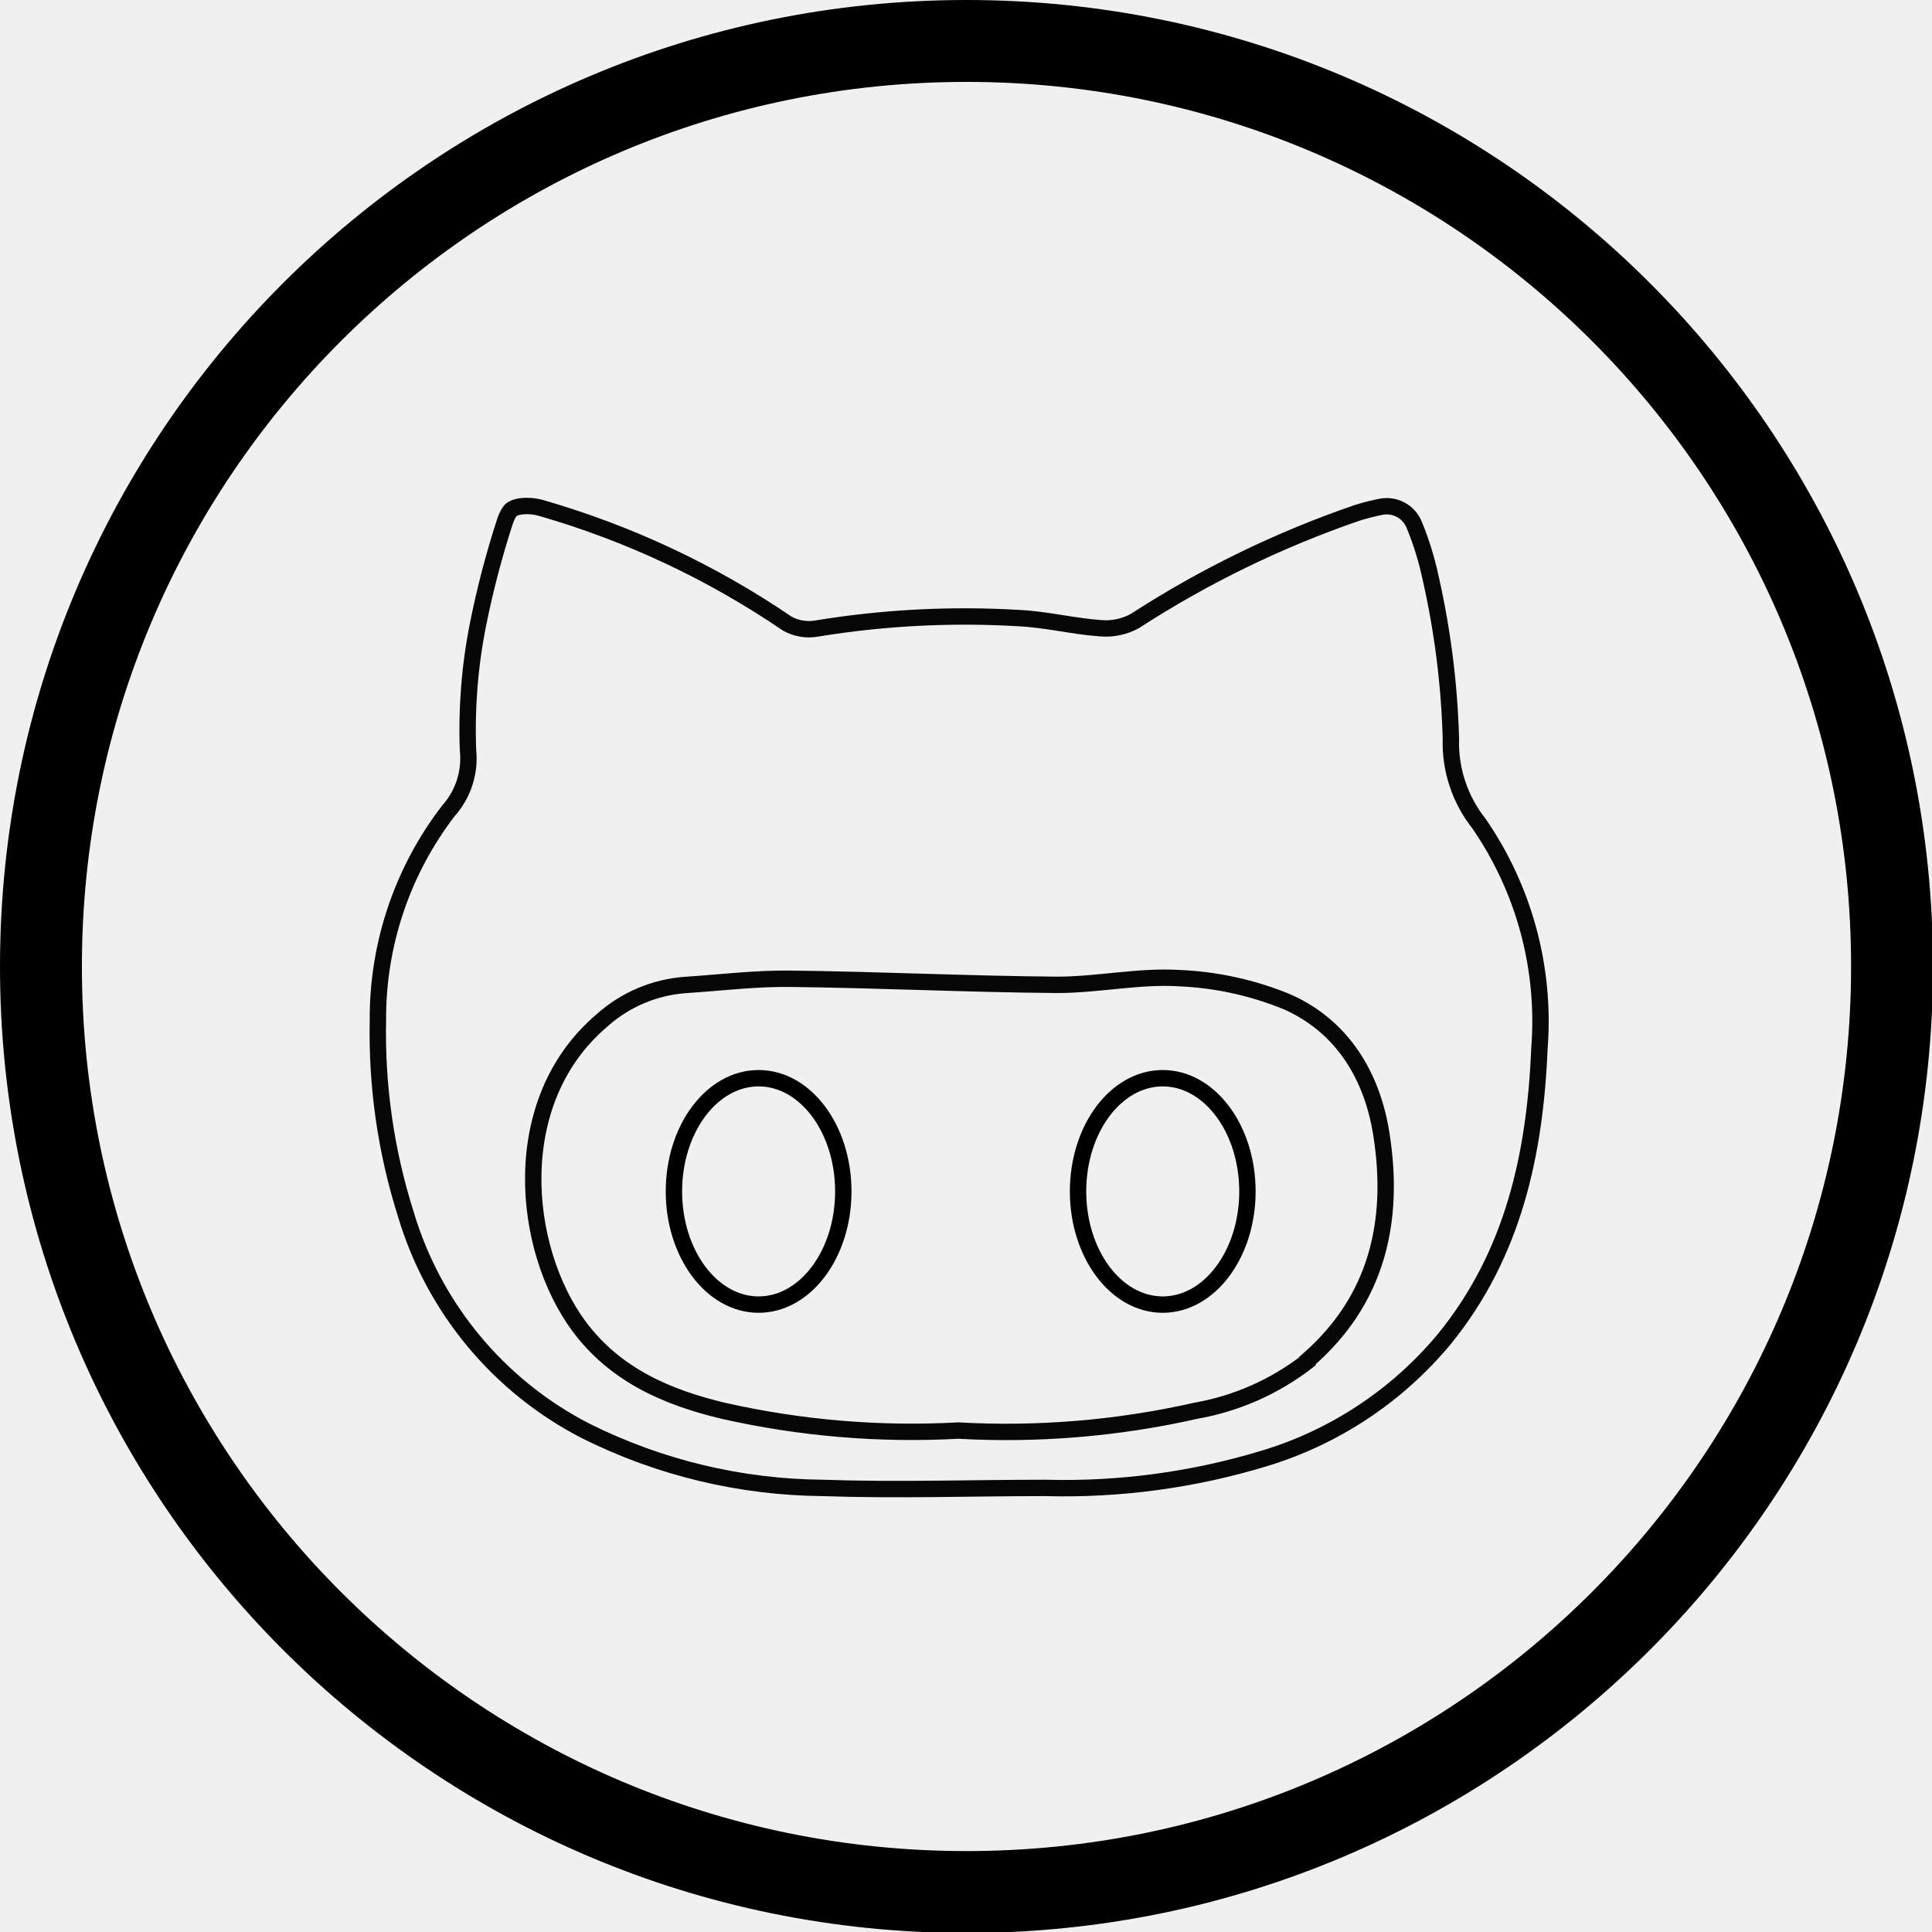
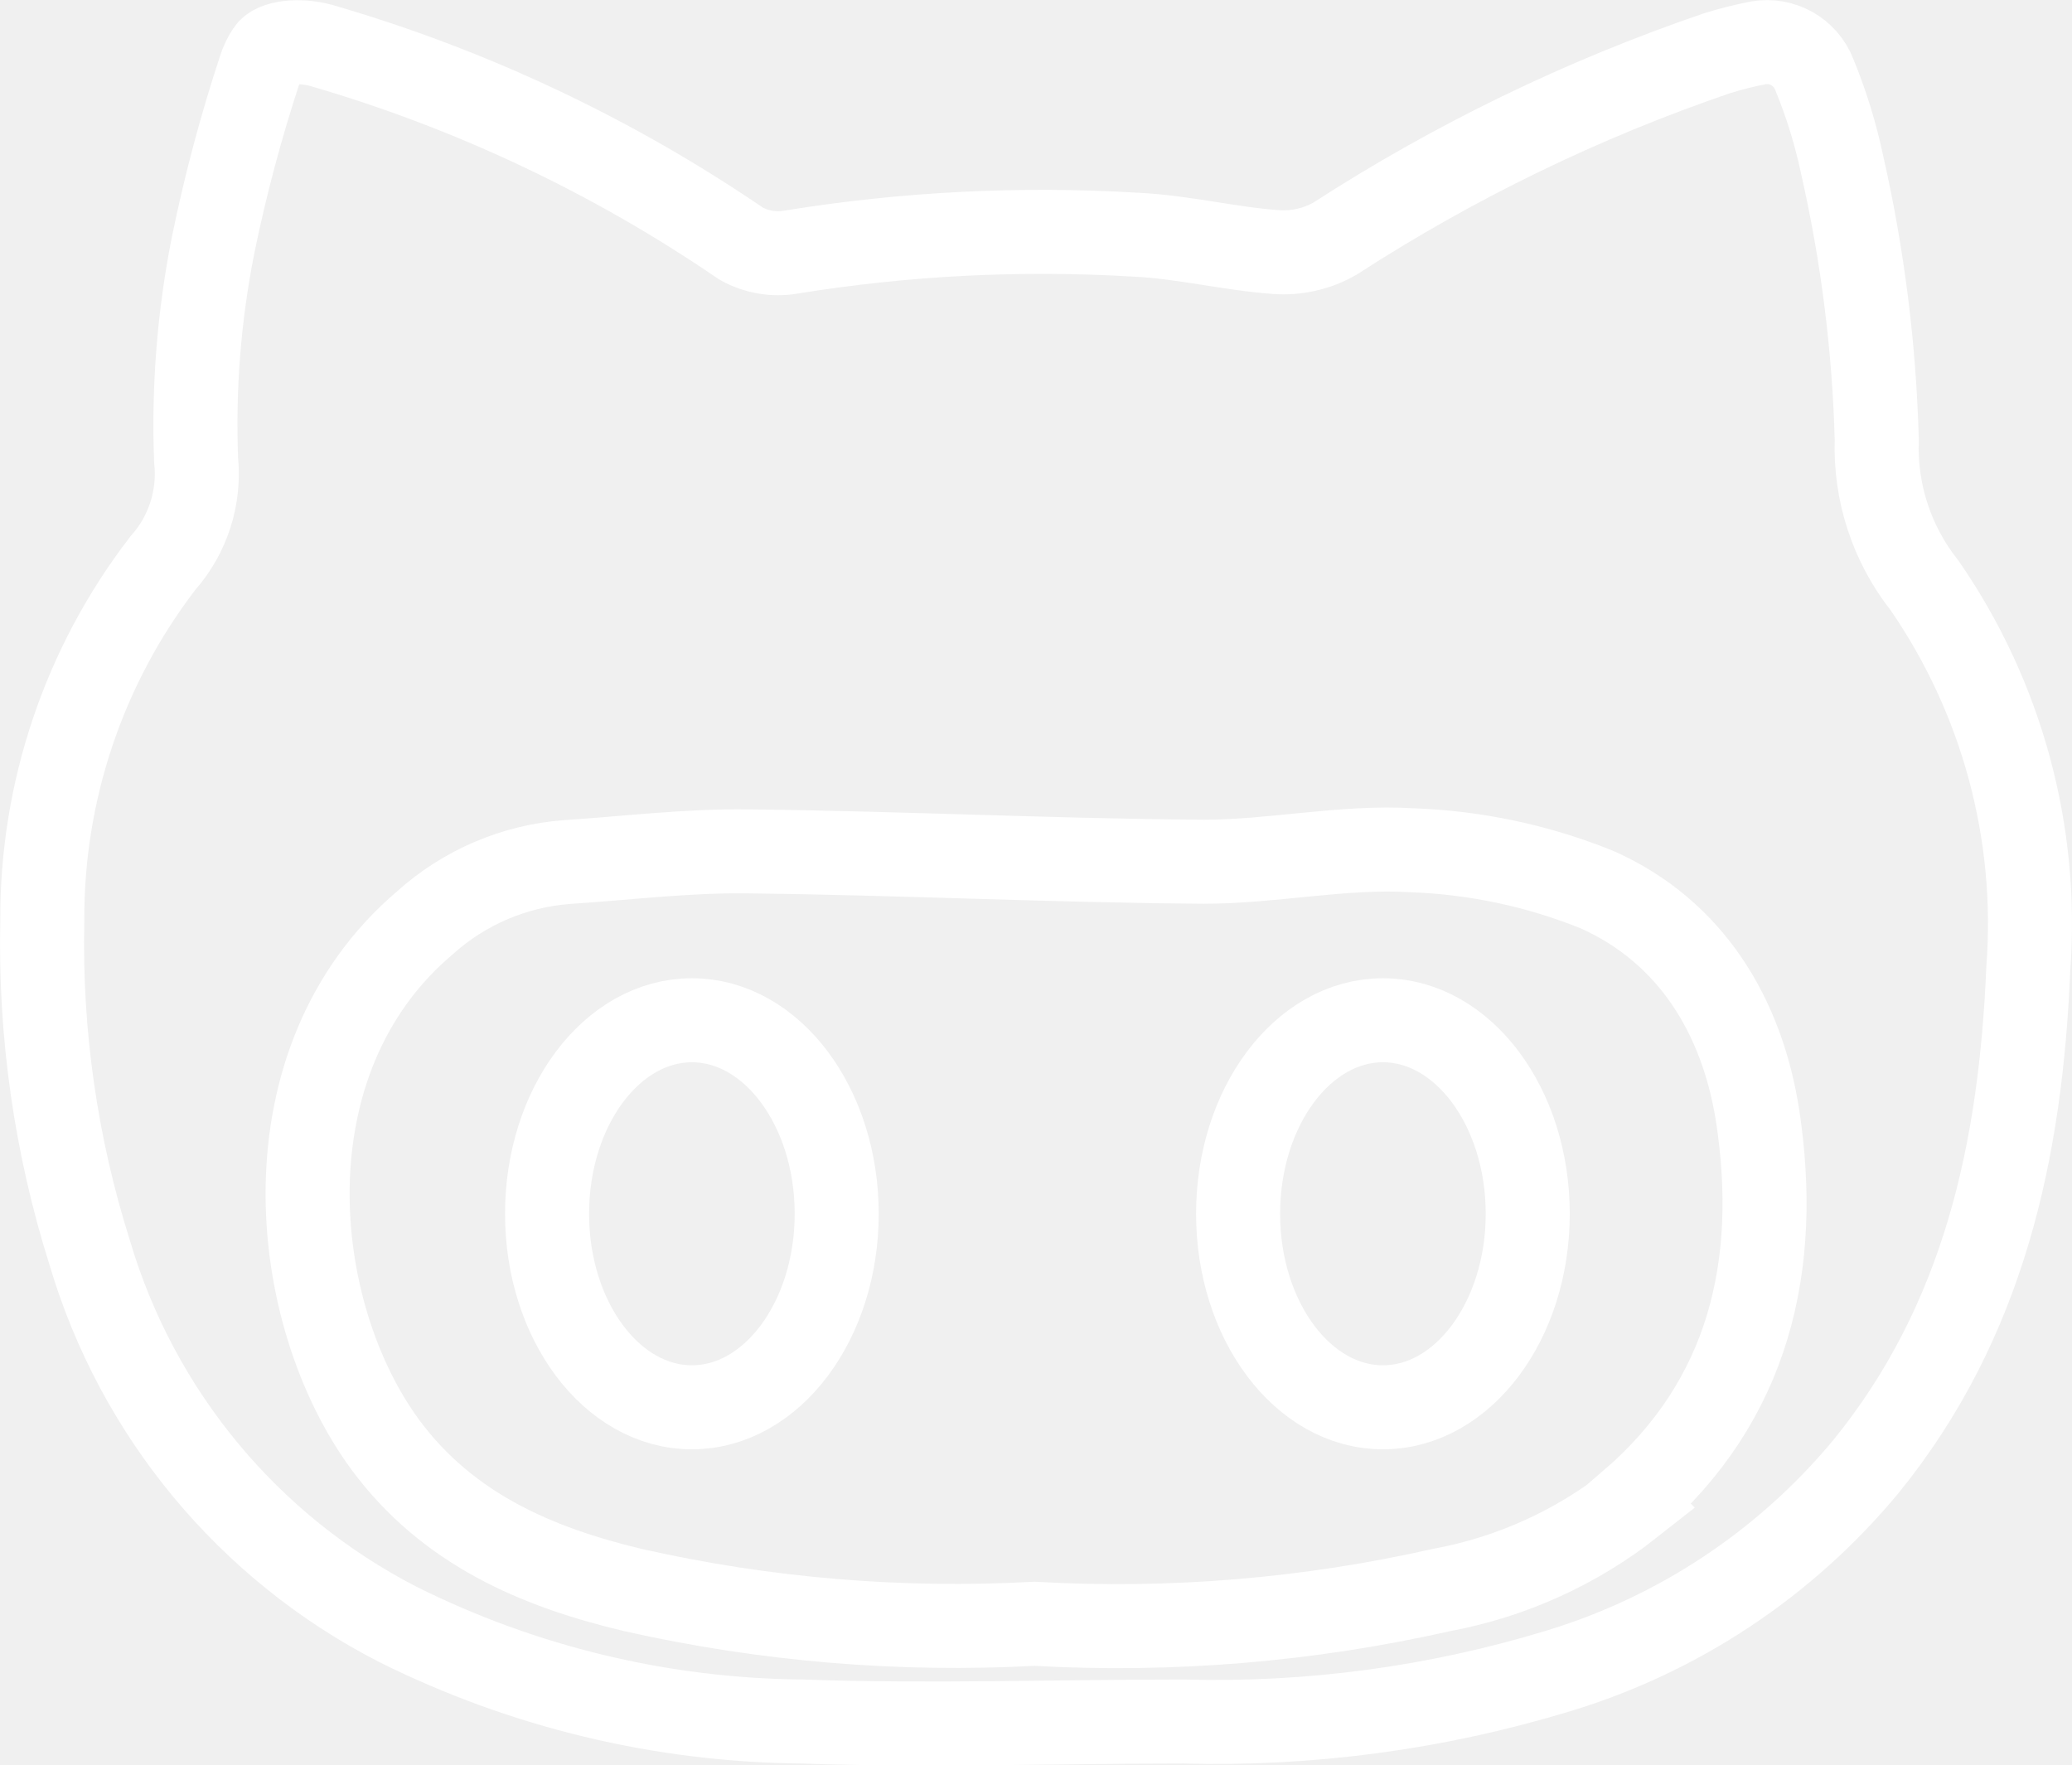
- <svg xmlns="http://www.w3.org/2000/svg" viewBox="0 0 117.94 117.94">
+ <svg xmlns="http://www.w3.org/2000/svg" viewBox="0 0 73.97 63.02">
  <defs>
-     <style>.cls-1,.cls-2{fill:none;stroke-miterlimit:10;}.cls-1{stroke:#070707;}.cls-2{stroke:#000;}</style>
+     <style>.cls-1{fill:none;stroke:#fff;stroke-miterlimit:10;stroke-width:3px;}</style>
  </defs>
  <g id="Layer_2" data-name="Layer 2">
    <g id="Layer_1-2" data-name="Layer 1">
-       <path d="M59,5A54,54,0,1,1,5,59,54,54,0,0,1,59,5m0-5a59,59,0,1,0,59,59A59,59,0,0,0,59,0Z" />
-       <path class="cls-1" d="M88.57,45.1a50.58,50.58,0,0,0-1.23-9.79,18.65,18.65,0,0,0-1-3.25,1.81,1.81,0,0,0-2-1.13,14,14,0,0,0-1.47.37,62,62,0,0,0-13.59,6.61,3.7,3.7,0,0,1-2.11.44c-1.67-.12-3.31-.54-5-.62a55.89,55.89,0,0,0-12.32.64,2.72,2.72,0,0,1-1.79-.3A52.51,52.51,0,0,0,33,31c-.82-.22-1.67-.1-1.88.22a2.43,2.43,0,0,0-.3.63,55.85,55.85,0,0,0-1.64,6.27,32.94,32.94,0,0,0-.61,7.68,4.79,4.79,0,0,1-1.19,3.69,20.77,20.77,0,0,0-4.31,12.78,36.6,36.6,0,0,0,1.7,11.84,21.91,21.91,0,0,0,11,13.25,33,33,0,0,0,14.44,3.47c4.53.16,9.06,0,13.6,0a42,42,0,0,0,13.37-1.8,22.89,22.89,0,0,0,11-7.3c4.22-5.19,5.53-11.31,5.8-17.79a21.26,21.26,0,0,0-3.7-13.67A7.93,7.93,0,0,1,88.57,45.1Zm-8.75,38A15.49,15.49,0,0,1,73,86.12,52.45,52.45,0,0,1,58.5,87.33a52.23,52.23,0,0,1-14.31-1.2c-3.47-.82-6.63-2.19-8.84-5.16-3.51-4.74-4.41-13.75,1.39-18.67a8.54,8.54,0,0,1,5.08-2.17c2.15-.14,4.3-.41,6.45-.38,5.42.06,10.85.33,16.27.37,2.48,0,5-.56,7.43-.41a19.47,19.47,0,0,1,6.61,1.45c3.38,1.5,5.2,4.54,5.75,8.1C85.16,74.54,84.08,79.36,79.82,83.05Z" />
-       <ellipse class="cls-2" cx="70.98" cy="72.73" rx="5.17" ry="6.91" />
-       <ellipse class="cls-2" cx="46.31" cy="72.73" rx="5.17" ry="6.91" />
+       <path class="cls-1" d="M67,15.7a50.58,50.58,0,0,0-1.23-9.79,18.65,18.65,0,0,0-1-3.25,1.81,1.81,0,0,0-2-1.13,14,14,0,0,0-1.47.37A62,62,0,0,0,47.66,8.52,3.7,3.7,0,0,1,45.55,9c-1.67-.12-3.31-.54-5-.62A55.89,55.89,0,0,0,28.25,9a2.72,2.72,0,0,1-1.79-.3,52.51,52.51,0,0,0-15-7.08c-.82-.22-1.67-.1-1.88.22a2.43,2.43,0,0,0-.3.63A55.85,55.85,0,0,0,7.61,8.74,32.94,32.94,0,0,0,7,16.42,4.79,4.79,0,0,1,5.82,20.1,20.77,20.77,0,0,0,1.51,32.88,36.6,36.6,0,0,0,3.2,44.72,21.91,21.91,0,0,0,14.2,58a33,33,0,0,0,14.44,3.47c4.53.16,9.06,0,13.6,0a42,42,0,0,0,13.37-1.8,22.89,22.89,0,0,0,11-7.3c4.22-5.19,5.53-11.31,5.8-17.79a21.26,21.26,0,0,0-3.7-13.67A7.93,7.93,0,0,1,67,15.7Zm-8.75,38a15.49,15.49,0,0,1-6.77,3.07,52.45,52.45,0,0,1-14.55,1.21,52.23,52.23,0,0,1-14.31-1.2c-3.47-.82-6.63-2.19-8.84-5.16-3.51-4.74-4.41-13.75,1.39-18.67a8.54,8.54,0,0,1,5.08-2.17c2.15-.14,4.3-.41,6.45-.38,5.42.06,10.85.33,16.27.37,2.48,0,5-.56,7.43-.41A19.47,19.47,0,0,1,57,31.76c3.38,1.5,5.2,4.54,5.75,8.1C63.55,45.15,62.47,50,58.21,53.66Z" />
+       <ellipse class="cls-1" cx="49.37" cy="43.34" rx="5.17" ry="6.91" />
+       <ellipse class="cls-1" cx="24.7" cy="43.34" rx="5.17" ry="6.91" />
    </g>
  </g>
</svg>
